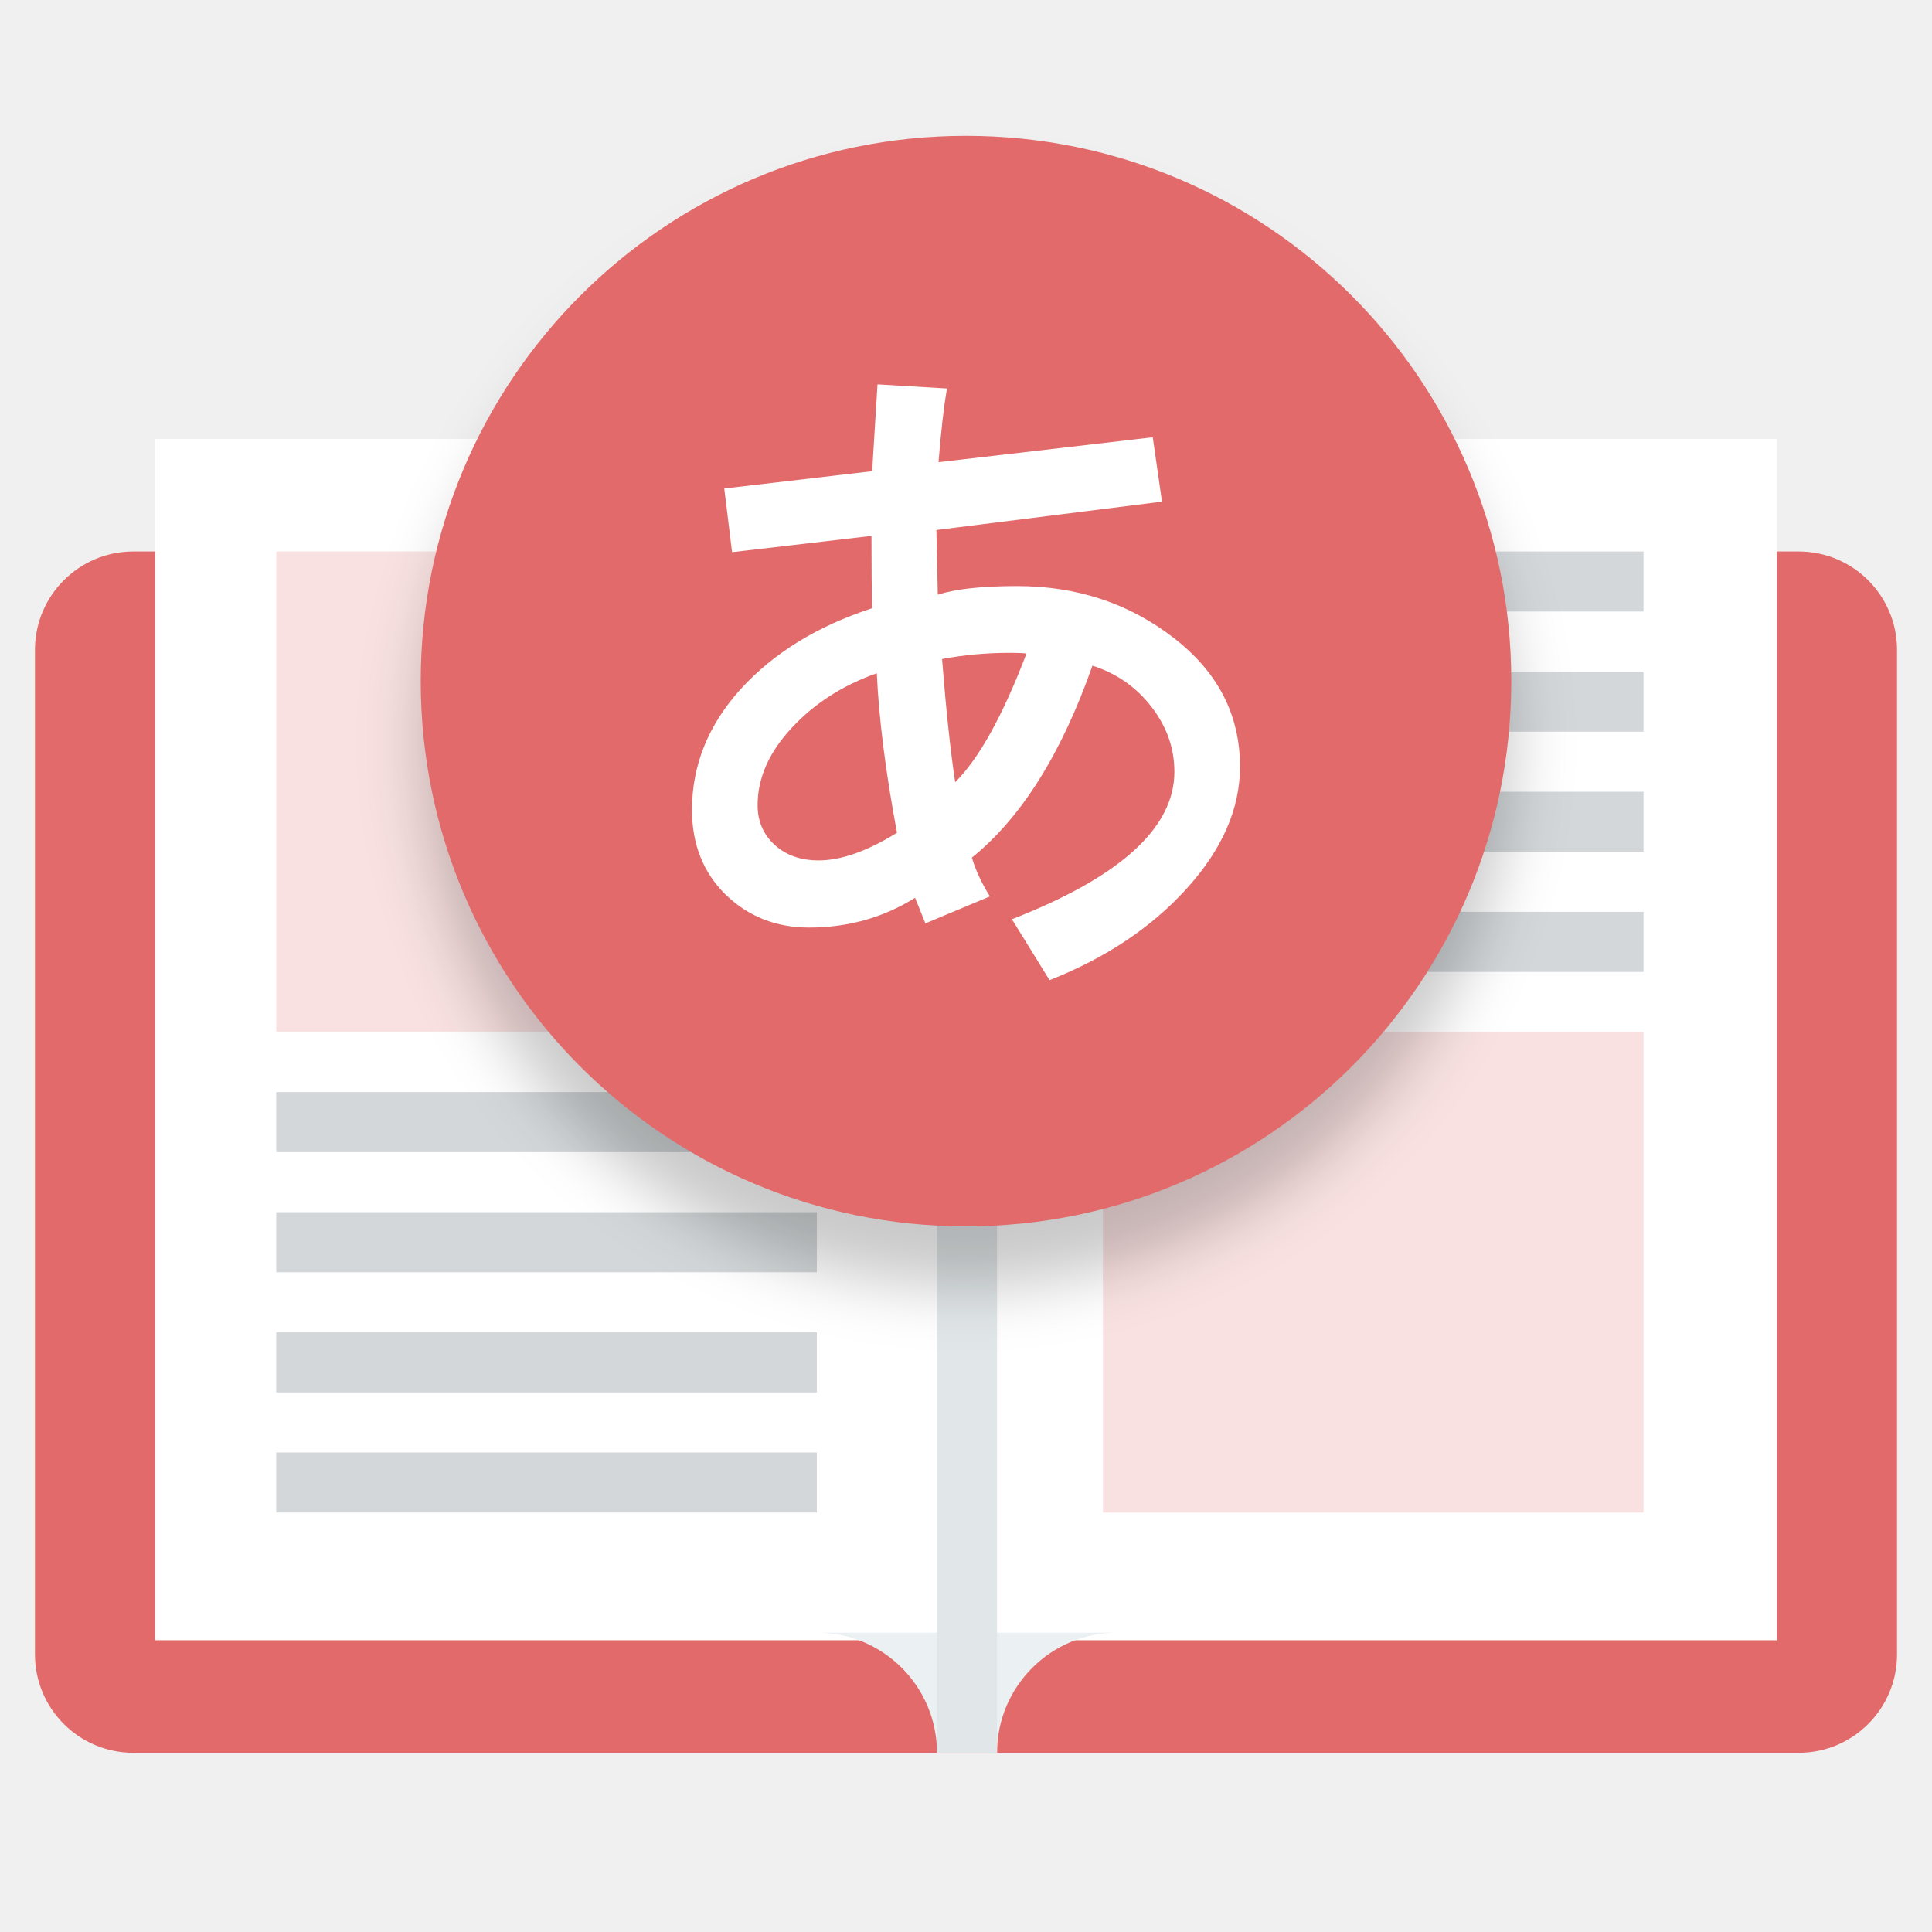
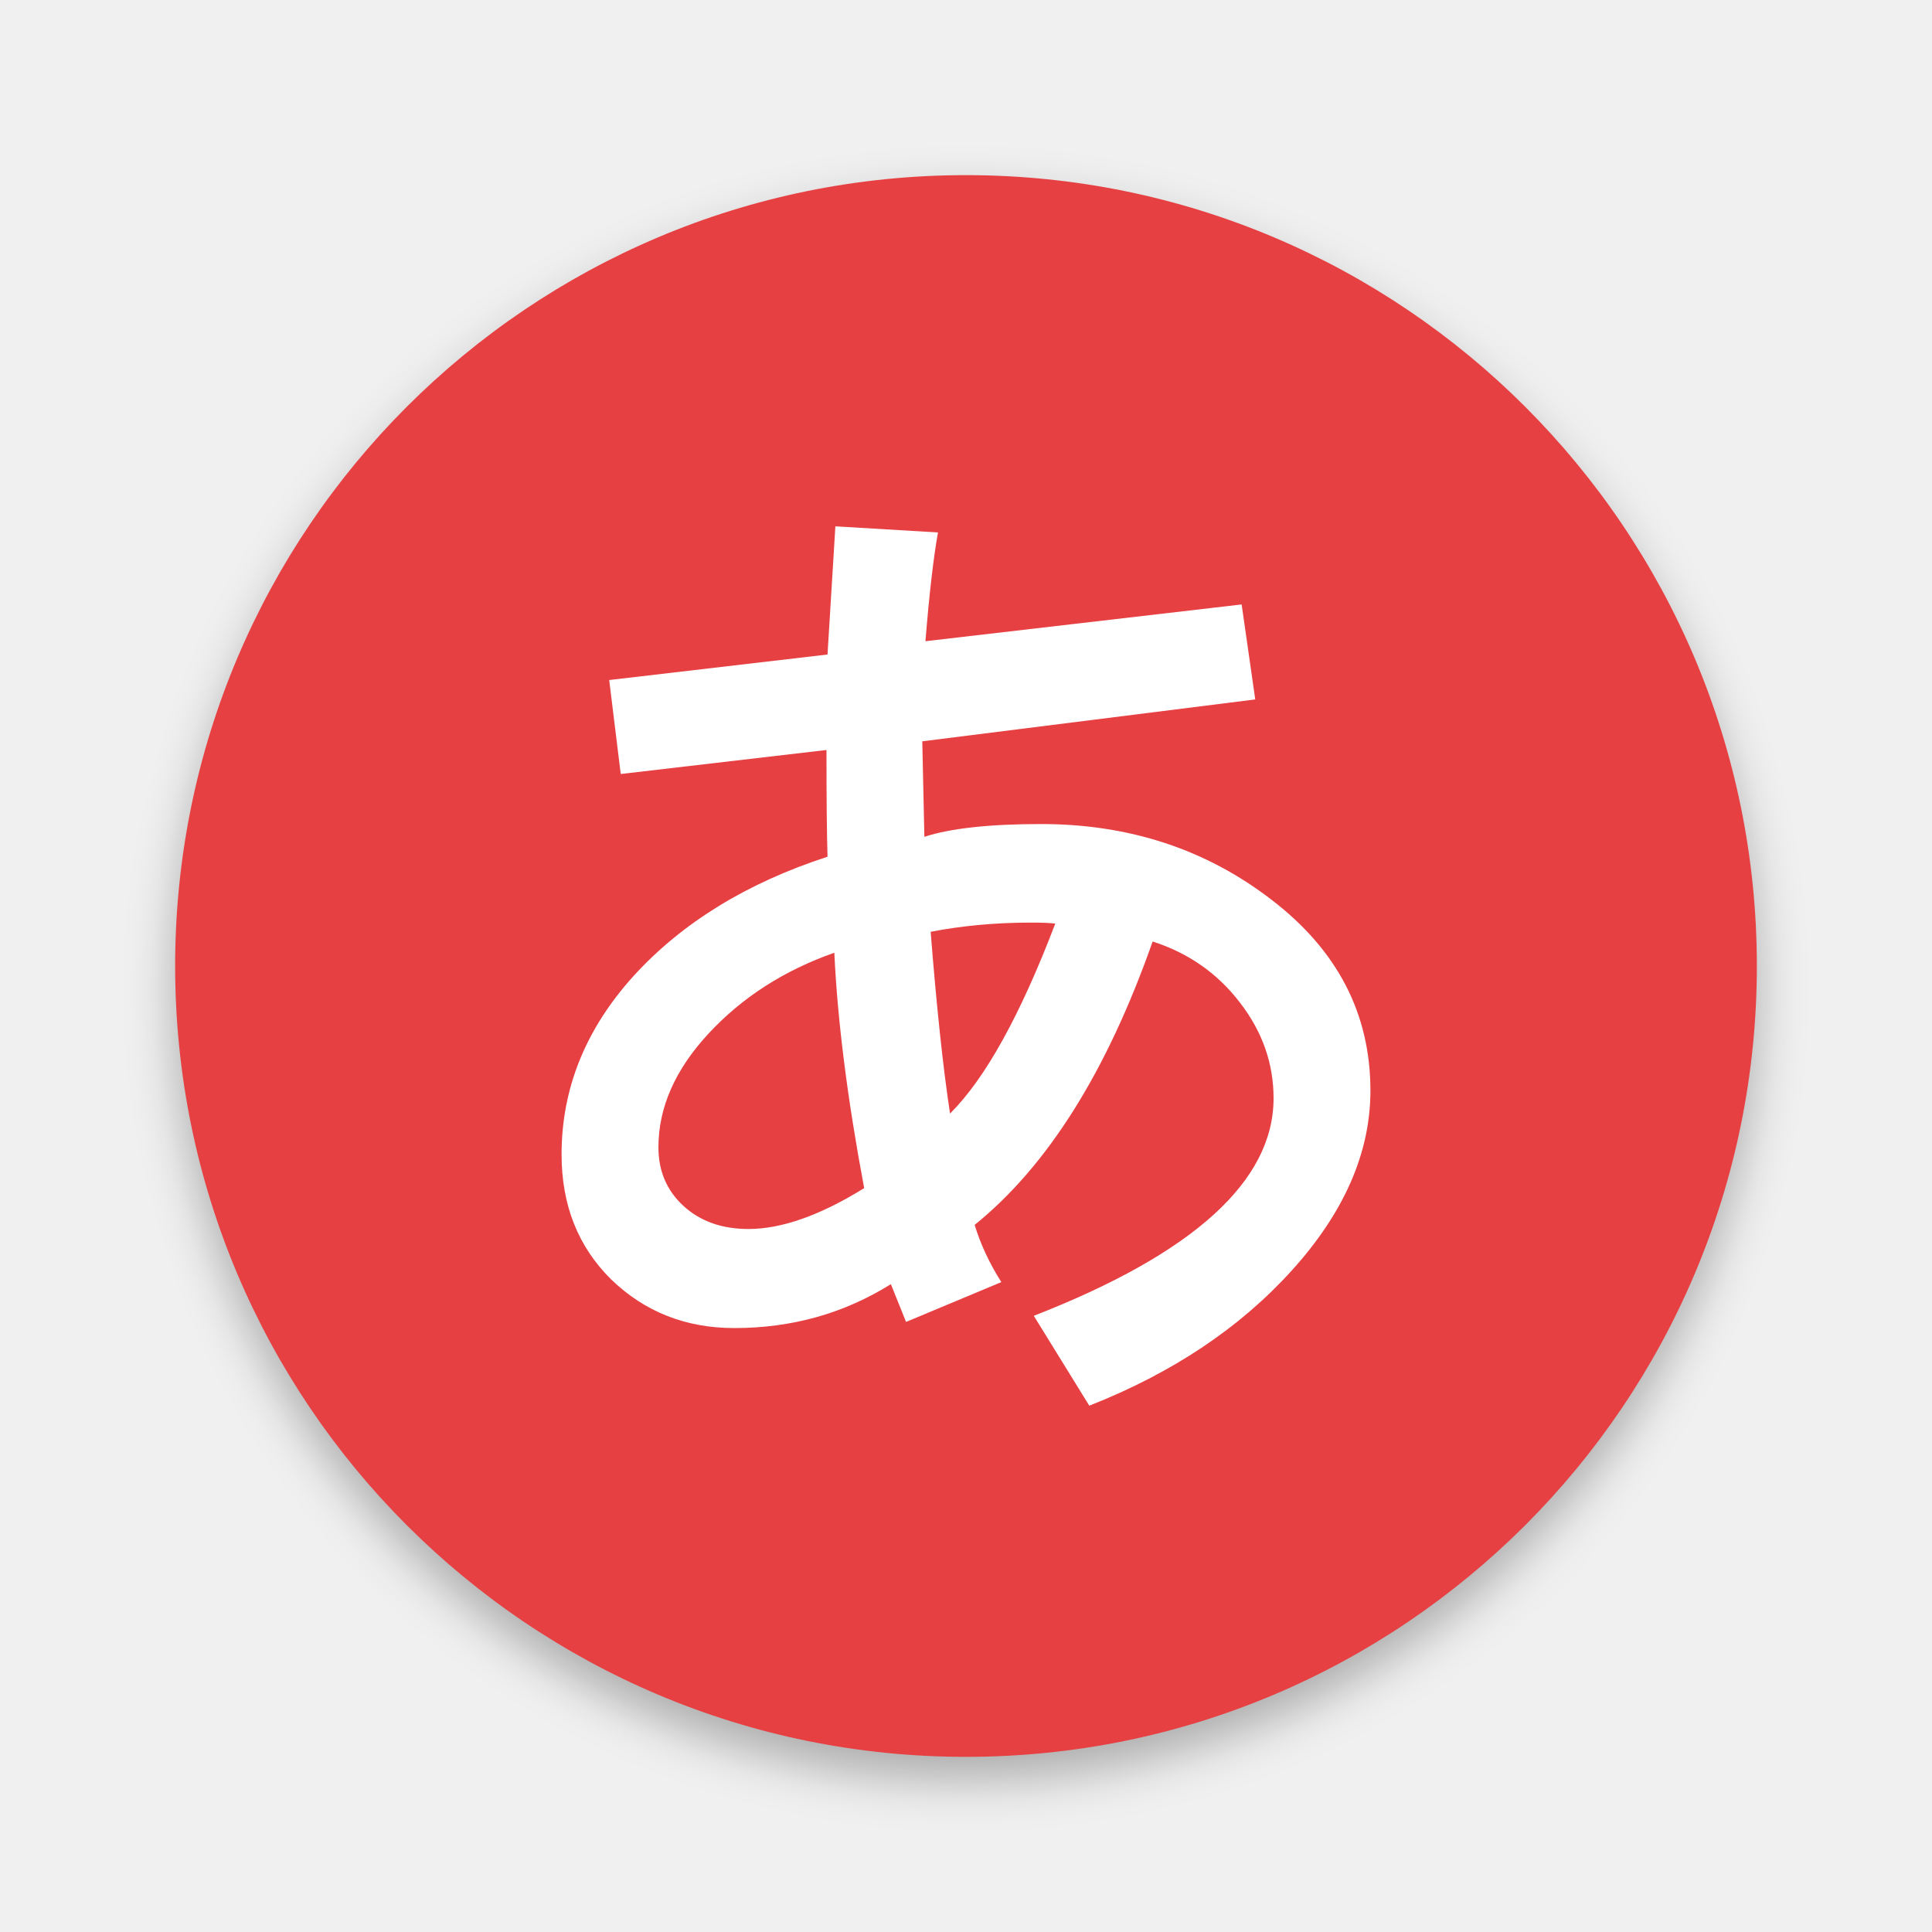
<svg xmlns="http://www.w3.org/2000/svg" enable-background="new -8.5 -79.5 512 512" height="512px" id="Layer_1" version="1.1" viewBox="-8.5 -79.5 512 512" width="512px" xml:space="preserve">
  <defs id="defs65">
-     <filter id="filter3822">
-       <feGaussianBlur stdDeviation="6.062" id="feGaussianBlur3824" />
+     <filter style="color-interpolation-filters:sRGB" id="filter5190" x="-0.036" width="1.072" y="-0.036" height="1.072">
+       <feGaussianBlur stdDeviation="3.222" id="feGaussianBlur5192" />
    </filter>
  </defs>
  <g id="Layer_1_1_" />
  <text xml:space="preserve" style="font-size:40px;font-style:normal;font-weight:normal;line-height:125%;letter-spacing:0px;word-spacing:0px;fill:#000000;fill-opacity:1;stroke:none;font-family:Sans" x="123.661" y="161.627" id="text4092" transform="translate(-8.5,-79.5)">
    <tspan id="tspan4094" x="123.661" y="161.627" />
  </text>
-   <g id="g4233">
-     <g transform="matrix(0.9948978,0,0,0.9948978,1.262795,34.31073)" style="fill:#e26a6a;fill-opacity:1" id="g6">
-       <rect ry="26.213" style="fill:#e26a6a;fill-opacity:1" id="rect8" y="32.5" x="-0.5" width="496" height="320" rx="26.213" />
-     </g>
-     <g style="fill:#ffffff;fill-opacity:1" transform="matrix(0.9948978,0,0,0.9948978,1.262795,36.31073)" id="g10">
-       <path style="fill:#ffffff;fill-opacity:1" id="path12" d="m 287.5,0.5 c -17.672,0 -32,14.328 -32,32 h -16 c 0,-17.672 -14.328,-32 -32,-32 h -176 v 320 h 432 V 0.5 h -176 z" />
-     </g>
-     <g transform="matrix(0.9948978,0,0,0.9948978,1.531506,34.31073)" id="g14">
-       <path style="fill:#ebf0f2" id="path16" d="m 287.5,320.5 h -80 c 17.672,0 32,14.327 32,32 h 16 c 0,-17.673 14.328,-32 32,-32 z" />
-     </g>
-     <g transform="matrix(0.9948978,0,0,0.9948978,1.531506,34.31073)" id="g4038">
-       <g id="g34">
-         <rect height="16" width="144" x="63.5" y="176.5" id="rect36" style="fill:#d3d7d9" />
-       </g>
-       <g id="g38">
-         <rect height="16" width="144" x="63.5" y="208.5" id="rect40" style="fill:#d3d7d9" />
-       </g>
-       <g id="g42">
-         <rect height="16" width="144" x="63.5" y="240.5" id="rect44" style="fill:#d3d7d9" />
-       </g>
-       <rect style="fill:#d3d7d9" id="rect48" y="272.5" x="63.5" width="144" height="16" />
-     </g>
-     <g style="opacity:0.203;fill:#e26a6a;fill-opacity:1" transform="matrix(0.9948978,0,0,0.9948978,1.531506,34.31073)" id="g54">
-       <rect style="fill:#e26a6a;fill-opacity:1" id="rect56" y="32.5" x="63.5" width="144" height="128" />
-     </g>
-     <g transform="matrix(0.9948978,0,0,0.9948978,1.531506,34.31073)" id="g58">
-       <rect style="fill:#e1e6e8" id="rect60" y="32.5" x="239.5" width="16" height="320" />
-     </g>
-     <g transform="matrix(0.9948978,0,0,0.9948978,220.6114,-108.9545)" id="g4076">
-       <g id="g4078">
-         <rect style="fill:#d3d7d9" id="rect4080" y="176.5" x="63.5" width="144" height="16" />
-       </g>
-       <g id="g4082">
-         <rect style="fill:#d3d7d9" id="rect4084" y="208.5" x="63.5" width="144" height="16" />
-       </g>
-       <g id="g4086">
-         <rect style="fill:#d3d7d9" id="rect4088" y="240.5" x="63.5" width="144" height="16" />
-       </g>
-       <rect height="16" width="144" x="63.5" y="272.5" id="rect4090" style="fill:#d3d7d9" />
-     </g>
-     <g id="g4196" transform="matrix(0.9948978,0,0,0.9948978,220.6114,161.6576)" style="opacity:0.203;fill:#e26a6a;fill-opacity:1">
-       <rect height="128" width="144" x="63.5" y="32.5" id="rect4198" style="fill:#e26a6a;fill-opacity:1" />
-     </g>
-     <path transform="matrix(1.345628,0,0,1.345628,-31.17743,-47.63579)" d="m 314.483,122.348 a 107.384,107.384 0 1 1 -214.769,0 107.384,107.384 0 1 1 214.769,0 z" id="path4269" style="fill:#000000;fill-opacity:0.213;fill-rule:nonzero;stroke:none;filter:url(#filter3822)" />
-     <path style="fill:#e26a6a;fill-opacity:1;fill-rule:nonzero;stroke:none" id="path3784" d="m 314.483,122.348 a 107.384,107.384 0 1 1 -214.769,0 107.384,107.384 0 1 1 214.769,0 z" transform="matrix(1.345628,0,0,1.345628,-31.17743,-63.63579)" />
-     <g id="text4372" style="font-size:239.869px;font-style:normal;font-weight:normal;line-height:125%;letter-spacing:0px;word-spacing:0px;fill:#ffffff;fill-opacity:1;stroke:none;font-family:Sans" transform="matrix(0.8025735,0,0,0.7828564,44.92834,22.86316)">
-       <path id="path4377" d="m 243.091,70.564 c 5.856,-1.952 14.562,-2.928 26.119,-2.928 19.755,1.19e-4 36.972,5.817 51.652,17.451 14.679,11.556 22.019,26.119 22.019,43.687 -2.1e-4,14.211 -5.856,27.954 -17.569,41.228 -11.634,13.196 -26.743,23.542 -45.327,31.038 l -12.415,-20.614 c 35.762,-14.289 53.642,-30.921 53.643,-49.895 -1.8e-4,-7.964 -2.499,-15.265 -7.496,-21.902 -4.997,-6.715 -11.517,-11.4 -19.56,-14.055 -10.229,29.828 -23.503,51.495 -39.822,65.004 1.327,4.451 3.318,8.823 5.973,13.118 l -21.317,9.136 -3.397,-8.667 c -10.463,6.715 -22.136,10.073 -35.02,10.073 -10.854,0 -20.028,-3.709 -27.524,-11.127 -7.418,-7.496 -11.127,-17.061 -11.127,-28.695 -2e-5,-15.148 5.388,-28.812 16.163,-40.993 10.853,-12.181 25.299,-21.277 43.336,-27.29 -0.156,-5.309 -0.234,-13.469 -0.234,-24.479 l -46.03,5.505 -2.577,-21.551 48.841,-5.856 1.757,-29.398 22.956,1.405 C 245.121,6.536 244.184,14.852 243.326,25.705 l 70.743,-8.433 3.045,21.785 -74.491,9.604 0.468,21.902 m 29.281,19.911 c -1.093,-0.156 -2.889,-0.234 -5.388,-0.234 -7.886,9.7e-5 -15.382,0.703 -22.488,2.108 1.327,17.256 2.772,31.155 4.334,41.696 7.886,-8.042 15.733,-22.566 23.542,-43.57 m -42.75,60.67 c -3.748,-20.458 -5.973,-38.456 -6.676,-53.994 -11.244,4.06 -20.614,10.229 -28.11,18.506 -7.496,8.277 -11.244,16.983 -11.244,26.119 -5e-5,5.466 1.874,9.956 5.622,13.469 3.748,3.514 8.589,5.271 14.523,5.271 7.418,2e-5 16.046,-3.123 25.884,-9.37" />
-     </g>
+   <circle r="107.384" cy="122.348" cx="207.098" transform="matrix(1.95172,0,0,1.95172,-156.698,-56.28944)" id="circle4188" style="fill:#000000;fill-opacity:0.282;fill-rule:nonzero;stroke:none;filter:url(#filter5190)" />
+   <circle r="209.584" cy="176.5" cx="247.5" style="fill:#e74043;fill-opacity:1;fill-rule:nonzero;stroke:none" id="circle4190" />
+   <g id="g4192" style="font-style:normal;font-weight:normal;font-size:239.869px;line-height:125%;font-family:Sans;letter-spacing:0px;word-spacing:0px;fill:#ffffff;fill-opacity:1;stroke:none" transform="matrix(1.184553,0,0,1.155451,-51.48423,60.7286)">
+     <path id="path4194" d="m 243.091,70.564 c 5.856,-1.952 14.562,-2.928 26.119,-2.928 19.755,1.19e-4 36.972,5.817 51.652,17.451 14.679,11.556 22.019,26.119 22.019,43.687 -2.1e-4,14.211 -5.856,27.954 -17.569,41.228 -11.634,13.196 -26.743,23.542 -45.327,31.038 l -12.415,-20.614 c 35.762,-14.289 53.642,-30.921 53.643,-49.895 -1.8e-4,-7.964 -2.499,-15.265 -7.496,-21.902 -4.997,-6.715 -11.517,-11.4 -19.56,-14.055 -10.229,29.828 -23.503,51.495 -39.822,65.004 1.327,4.451 3.318,8.823 5.973,13.118 l -21.317,9.136 -3.397,-8.667 c -10.463,6.715 -22.136,10.073 -35.02,10.073 -10.854,0 -20.028,-3.709 -27.524,-11.127 -7.418,-7.496 -11.127,-17.061 -11.127,-28.695 -2e-5,-15.148 5.388,-28.812 16.163,-40.993 10.853,-12.181 25.299,-21.277 43.336,-27.29 -0.156,-5.309 -0.234,-13.469 -0.234,-24.479 l -46.03,5.505 -2.577,-21.551 48.841,-5.856 1.757,-29.398 22.956,1.405 C 245.121,6.536 244.184,14.852 243.326,25.705 l 70.743,-8.433 3.045,21.785 -74.491,9.604 0.468,21.902 m 29.281,19.911 c -1.093,-0.156 -2.889,-0.234 -5.388,-0.234 -7.886,9.7e-5 -15.382,0.703 -22.488,2.108 1.327,17.256 2.772,31.155 4.334,41.696 7.886,-8.042 15.733,-22.566 23.542,-43.57 m -42.75,60.67 c -3.748,-20.458 -5.973,-38.456 -6.676,-53.994 -11.244,4.06 -20.614,10.229 -28.11,18.506 -7.496,8.277 -11.244,16.983 -11.244,26.119 -5e-5,5.466 1.874,9.956 5.622,13.469 3.748,3.514 8.589,5.271 14.523,5.271 7.418,2e-5 16.046,-3.123 25.884,-9.37" style="fill:#ffffff;fill-opacity:1" />
  </g>
</svg>
